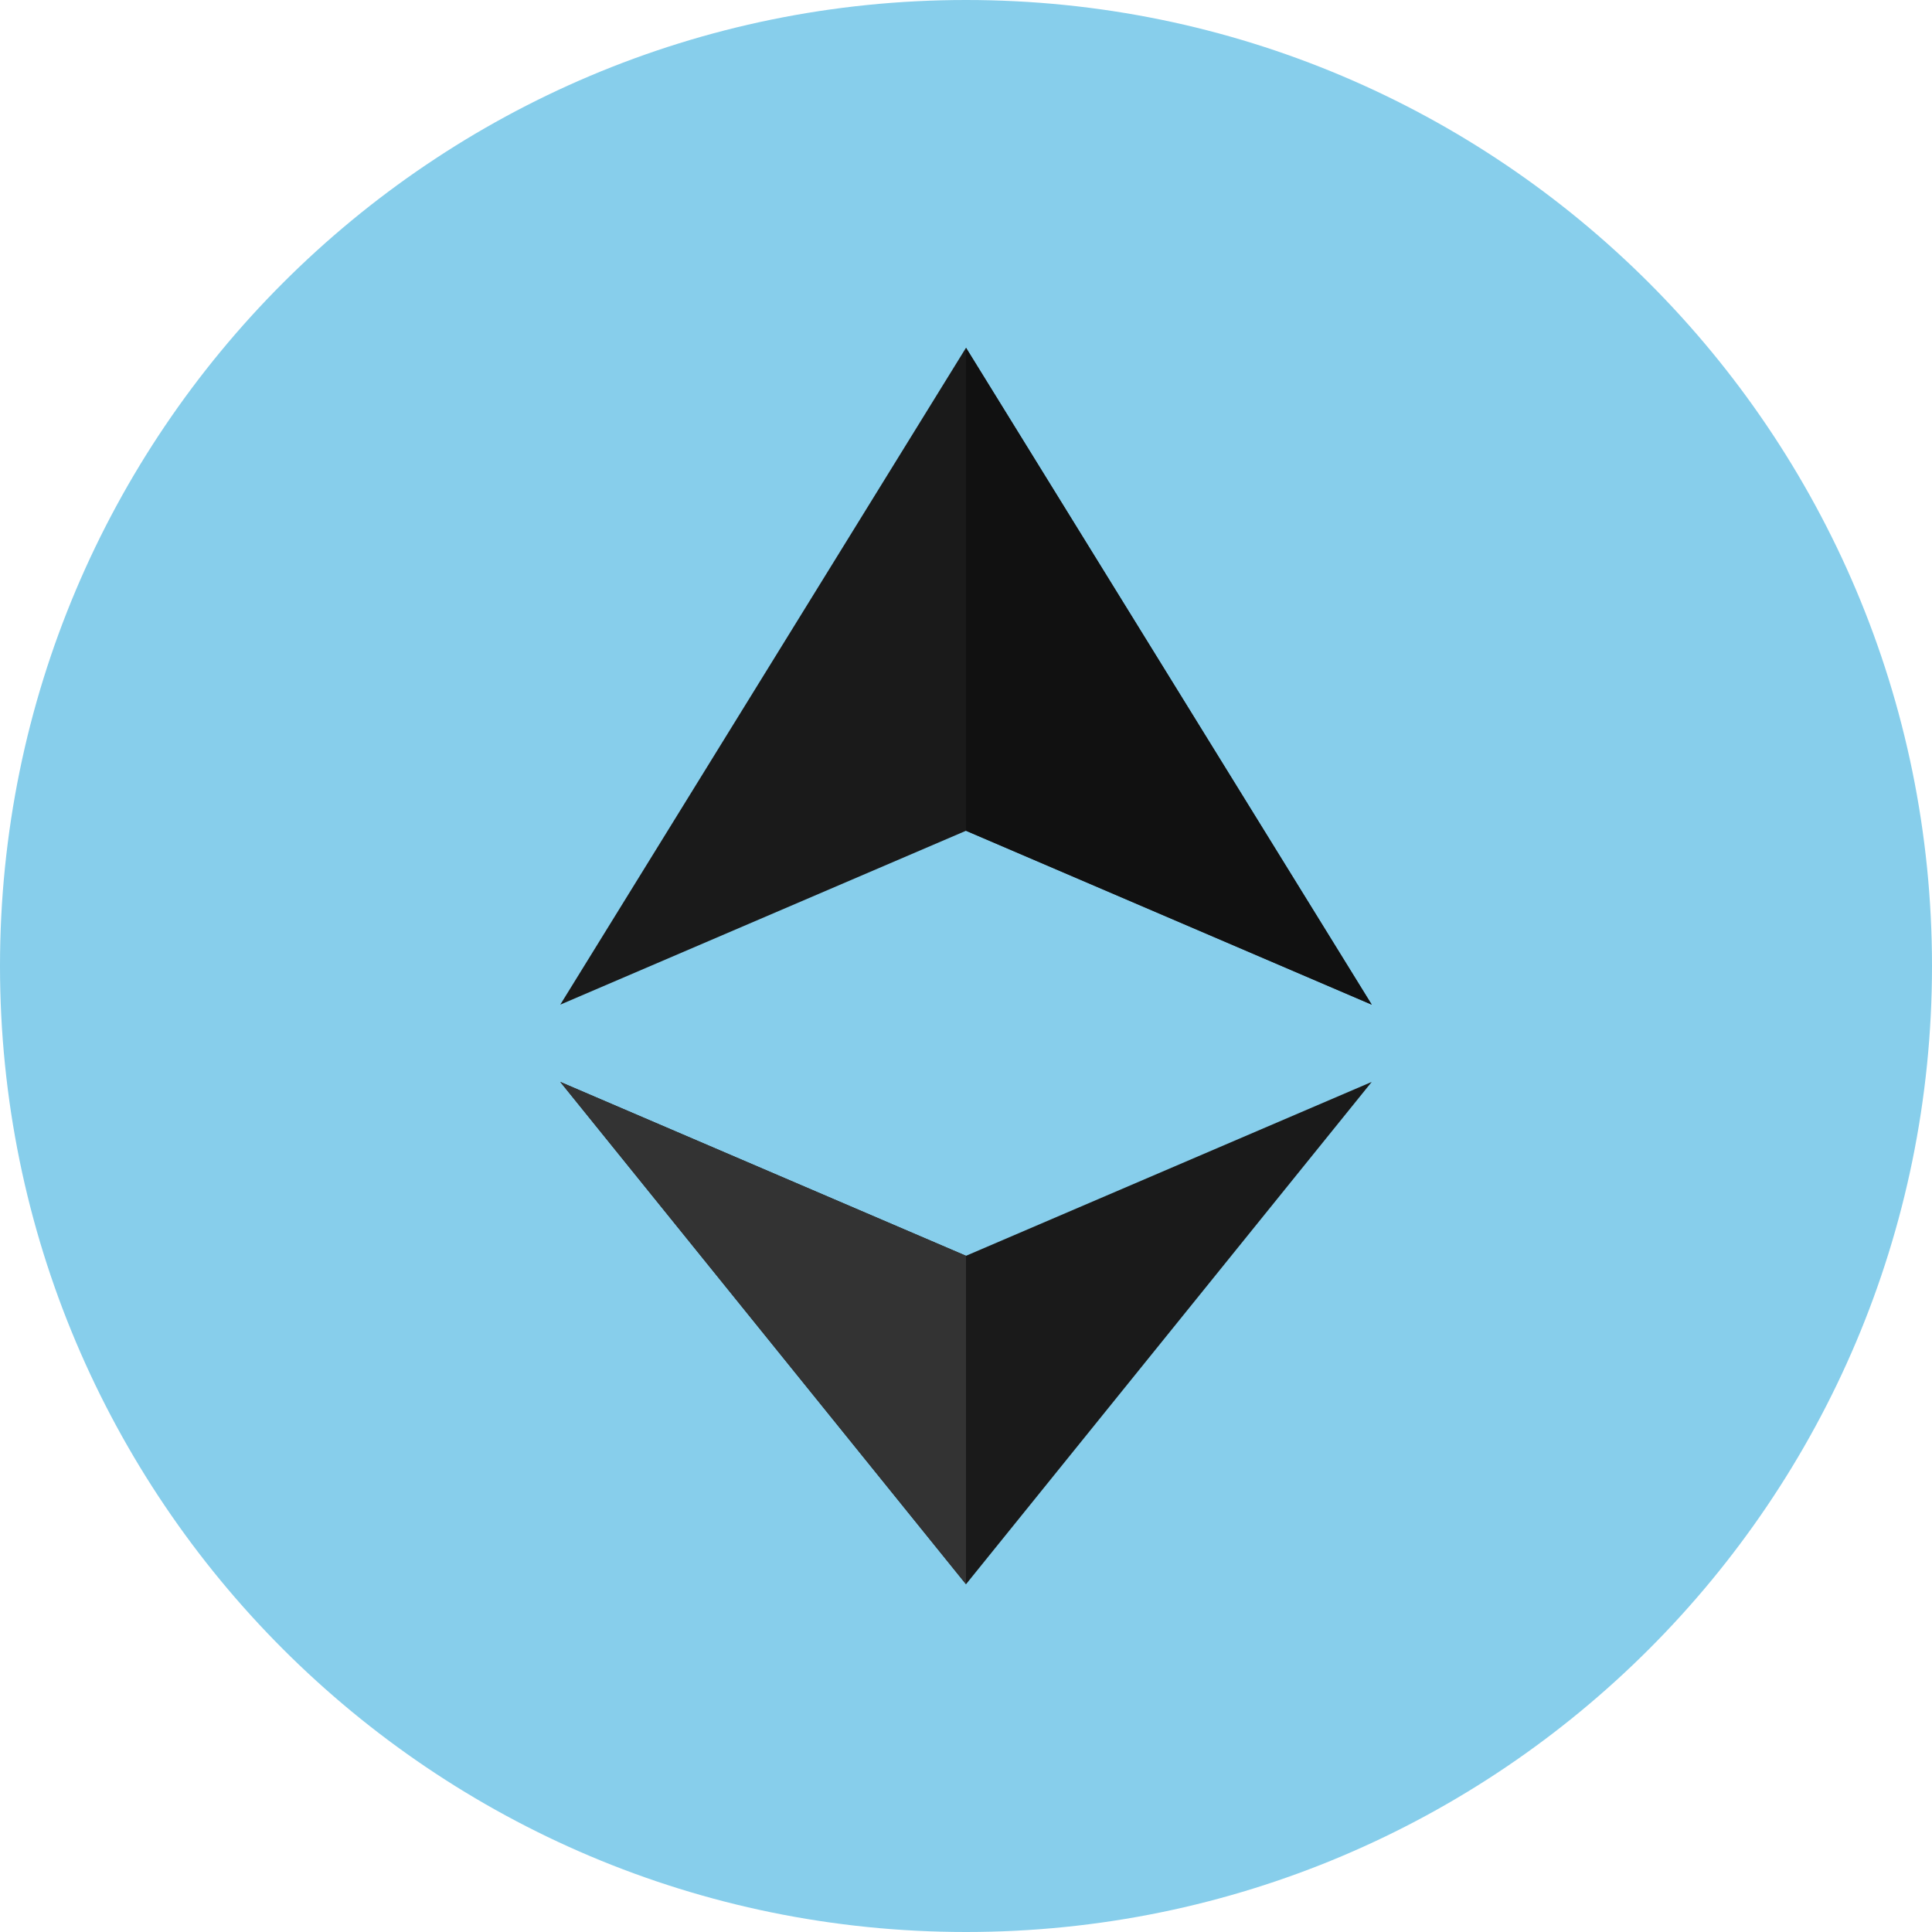
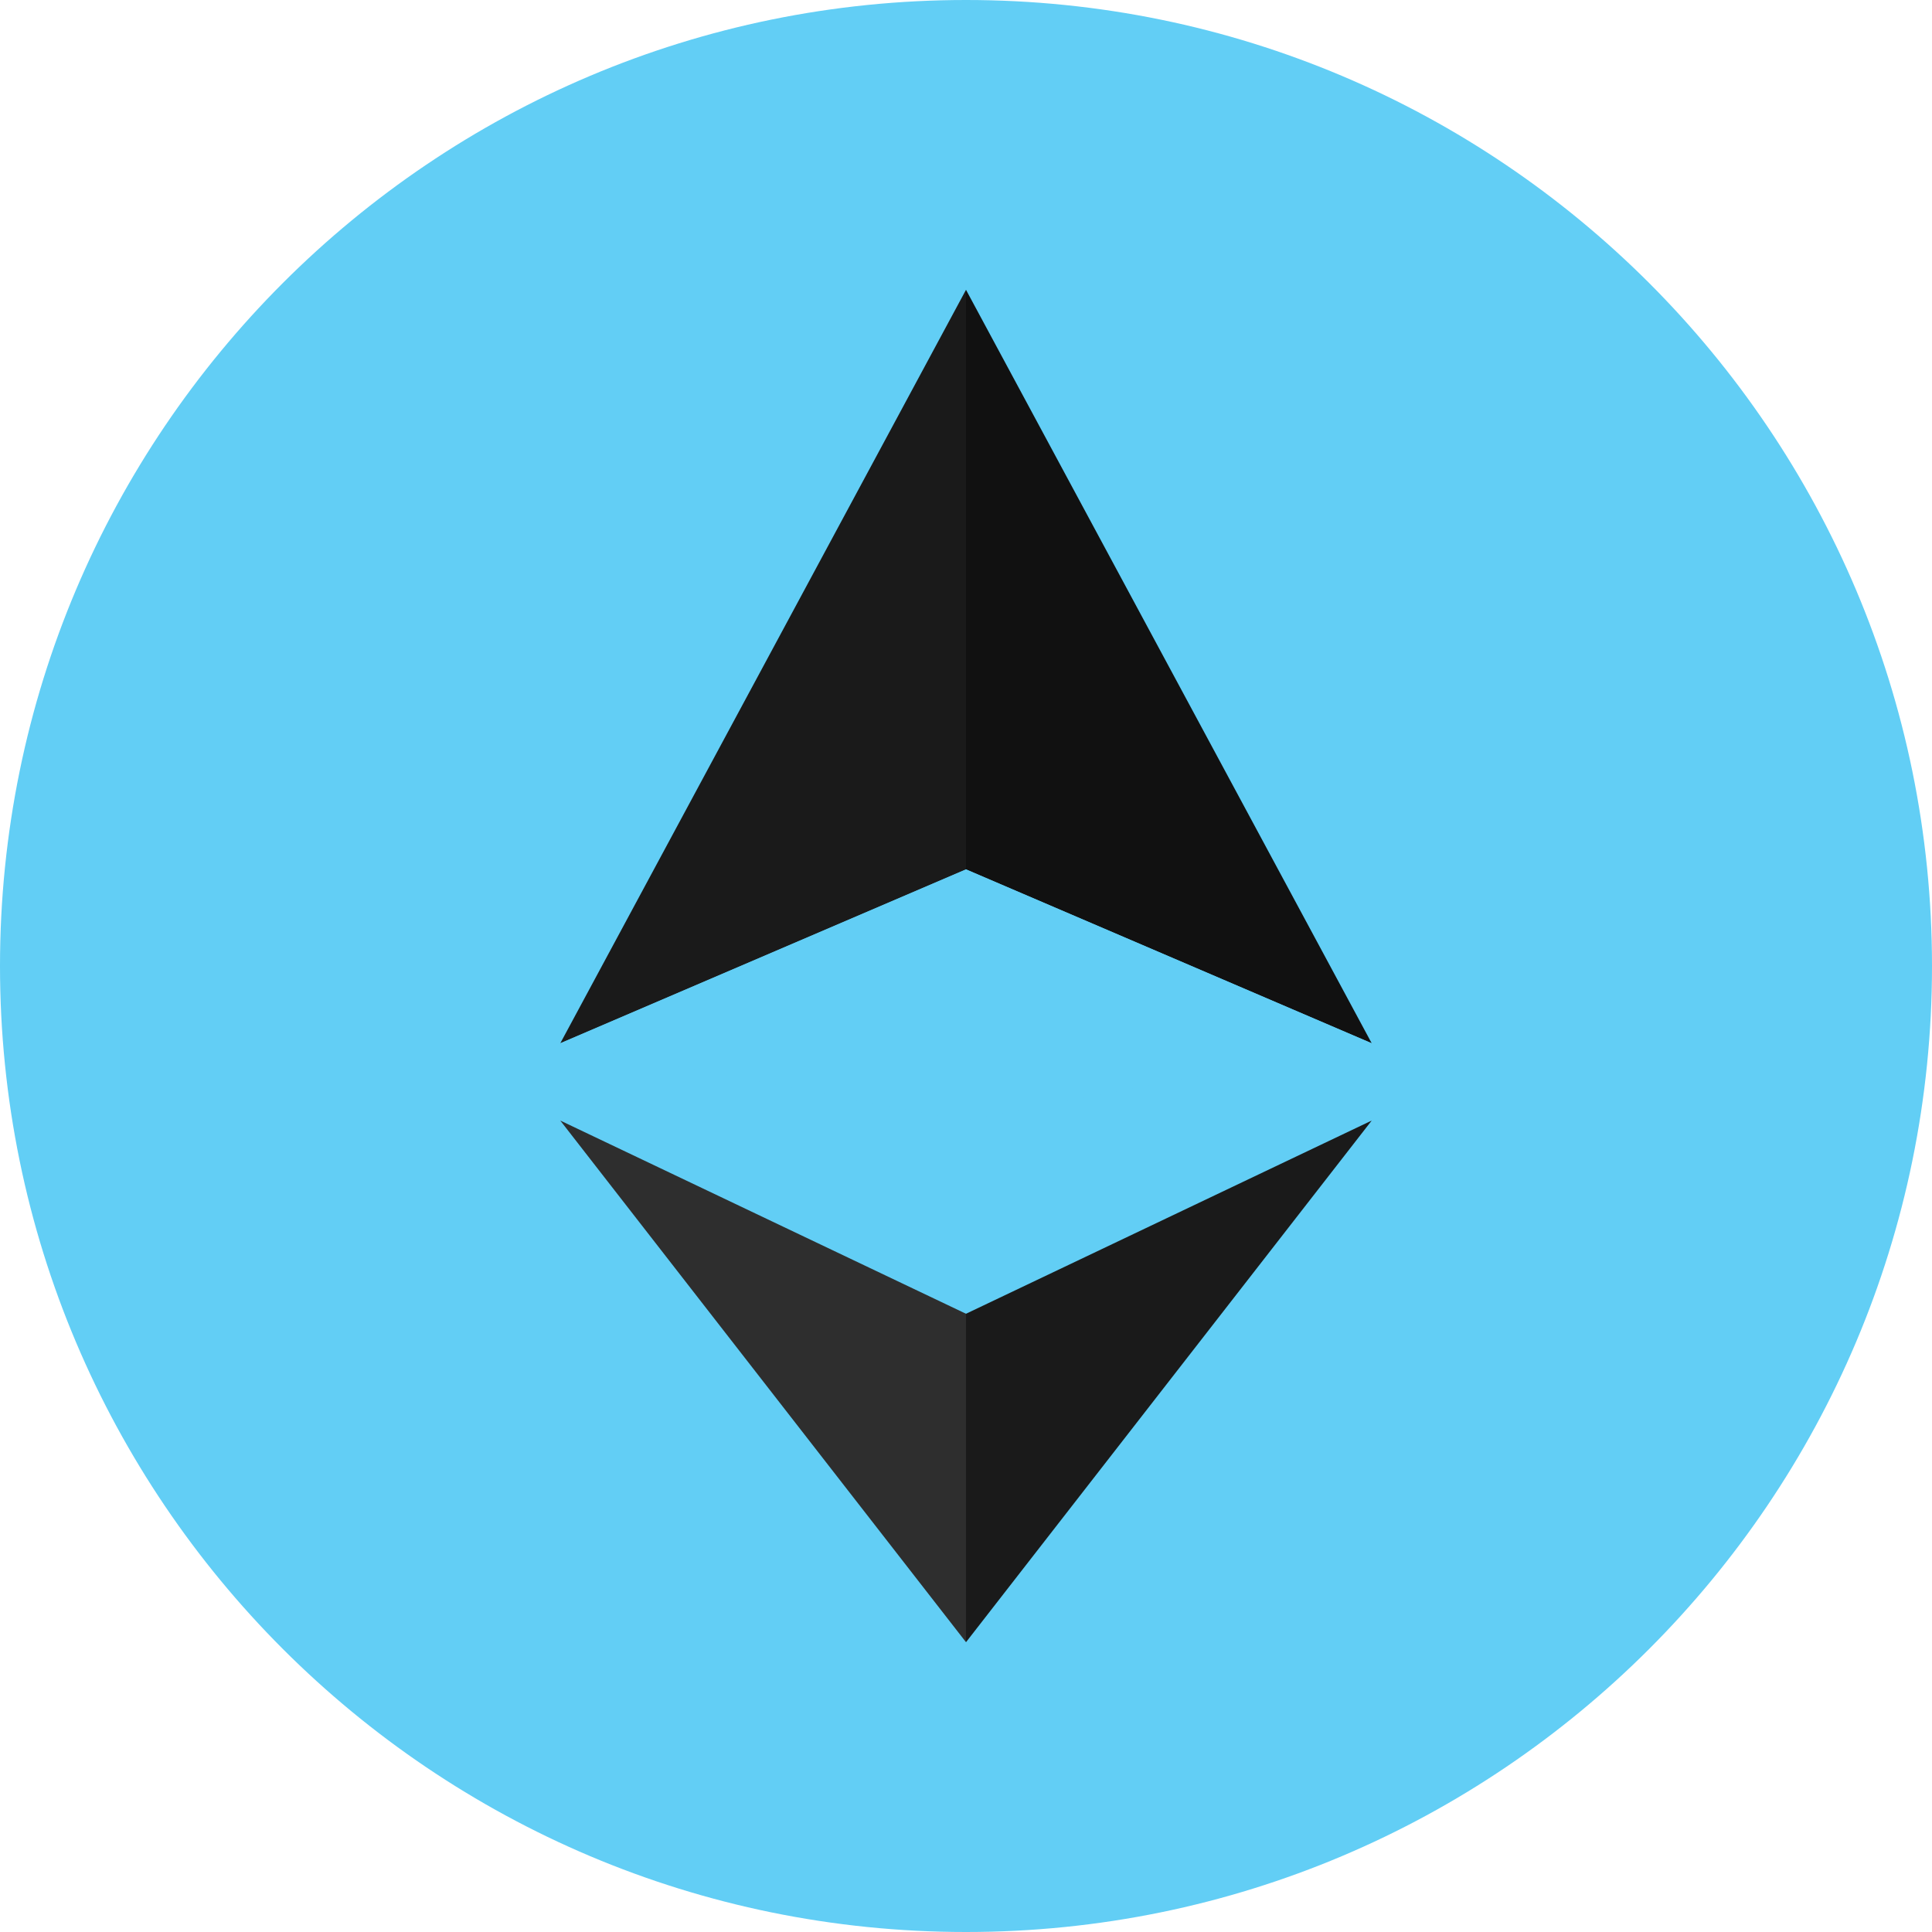
<svg xmlns="http://www.w3.org/2000/svg" viewBox="0 0 100 100">
-   <circle cx="50" cy="50" r="50" fill="#87CEEB" />
-   <polygon points="50,18 71,52 50,43 29,52" fill="#1a1a1a" />
-   <polygon points="50,18 71,52 50,43" fill="#111" />
-   <polygon points="50,82 71,56 50,65 29,56" fill="#1a1a1a" />
-   <polygon points="50,82 50,65 29,56" fill="#333" />
+   <circle cx="50" cy="50" r="50" fill="#62CEF5" />
+   <polygon points="50,15 29,54 50,45" fill="#1a1a1a" />
+   <polygon points="50,15 71,54 50,45" fill="#111" />
+   <polygon points="29,54 50,45 71,54 50,58" fill="#62CEF5" />
+   <polygon points="29,58 50,85 50,68" fill="#2e2e2e" />
+   <polygon points="71,58 50,85 50,68" fill="#1a1a1a" />
</svg>
